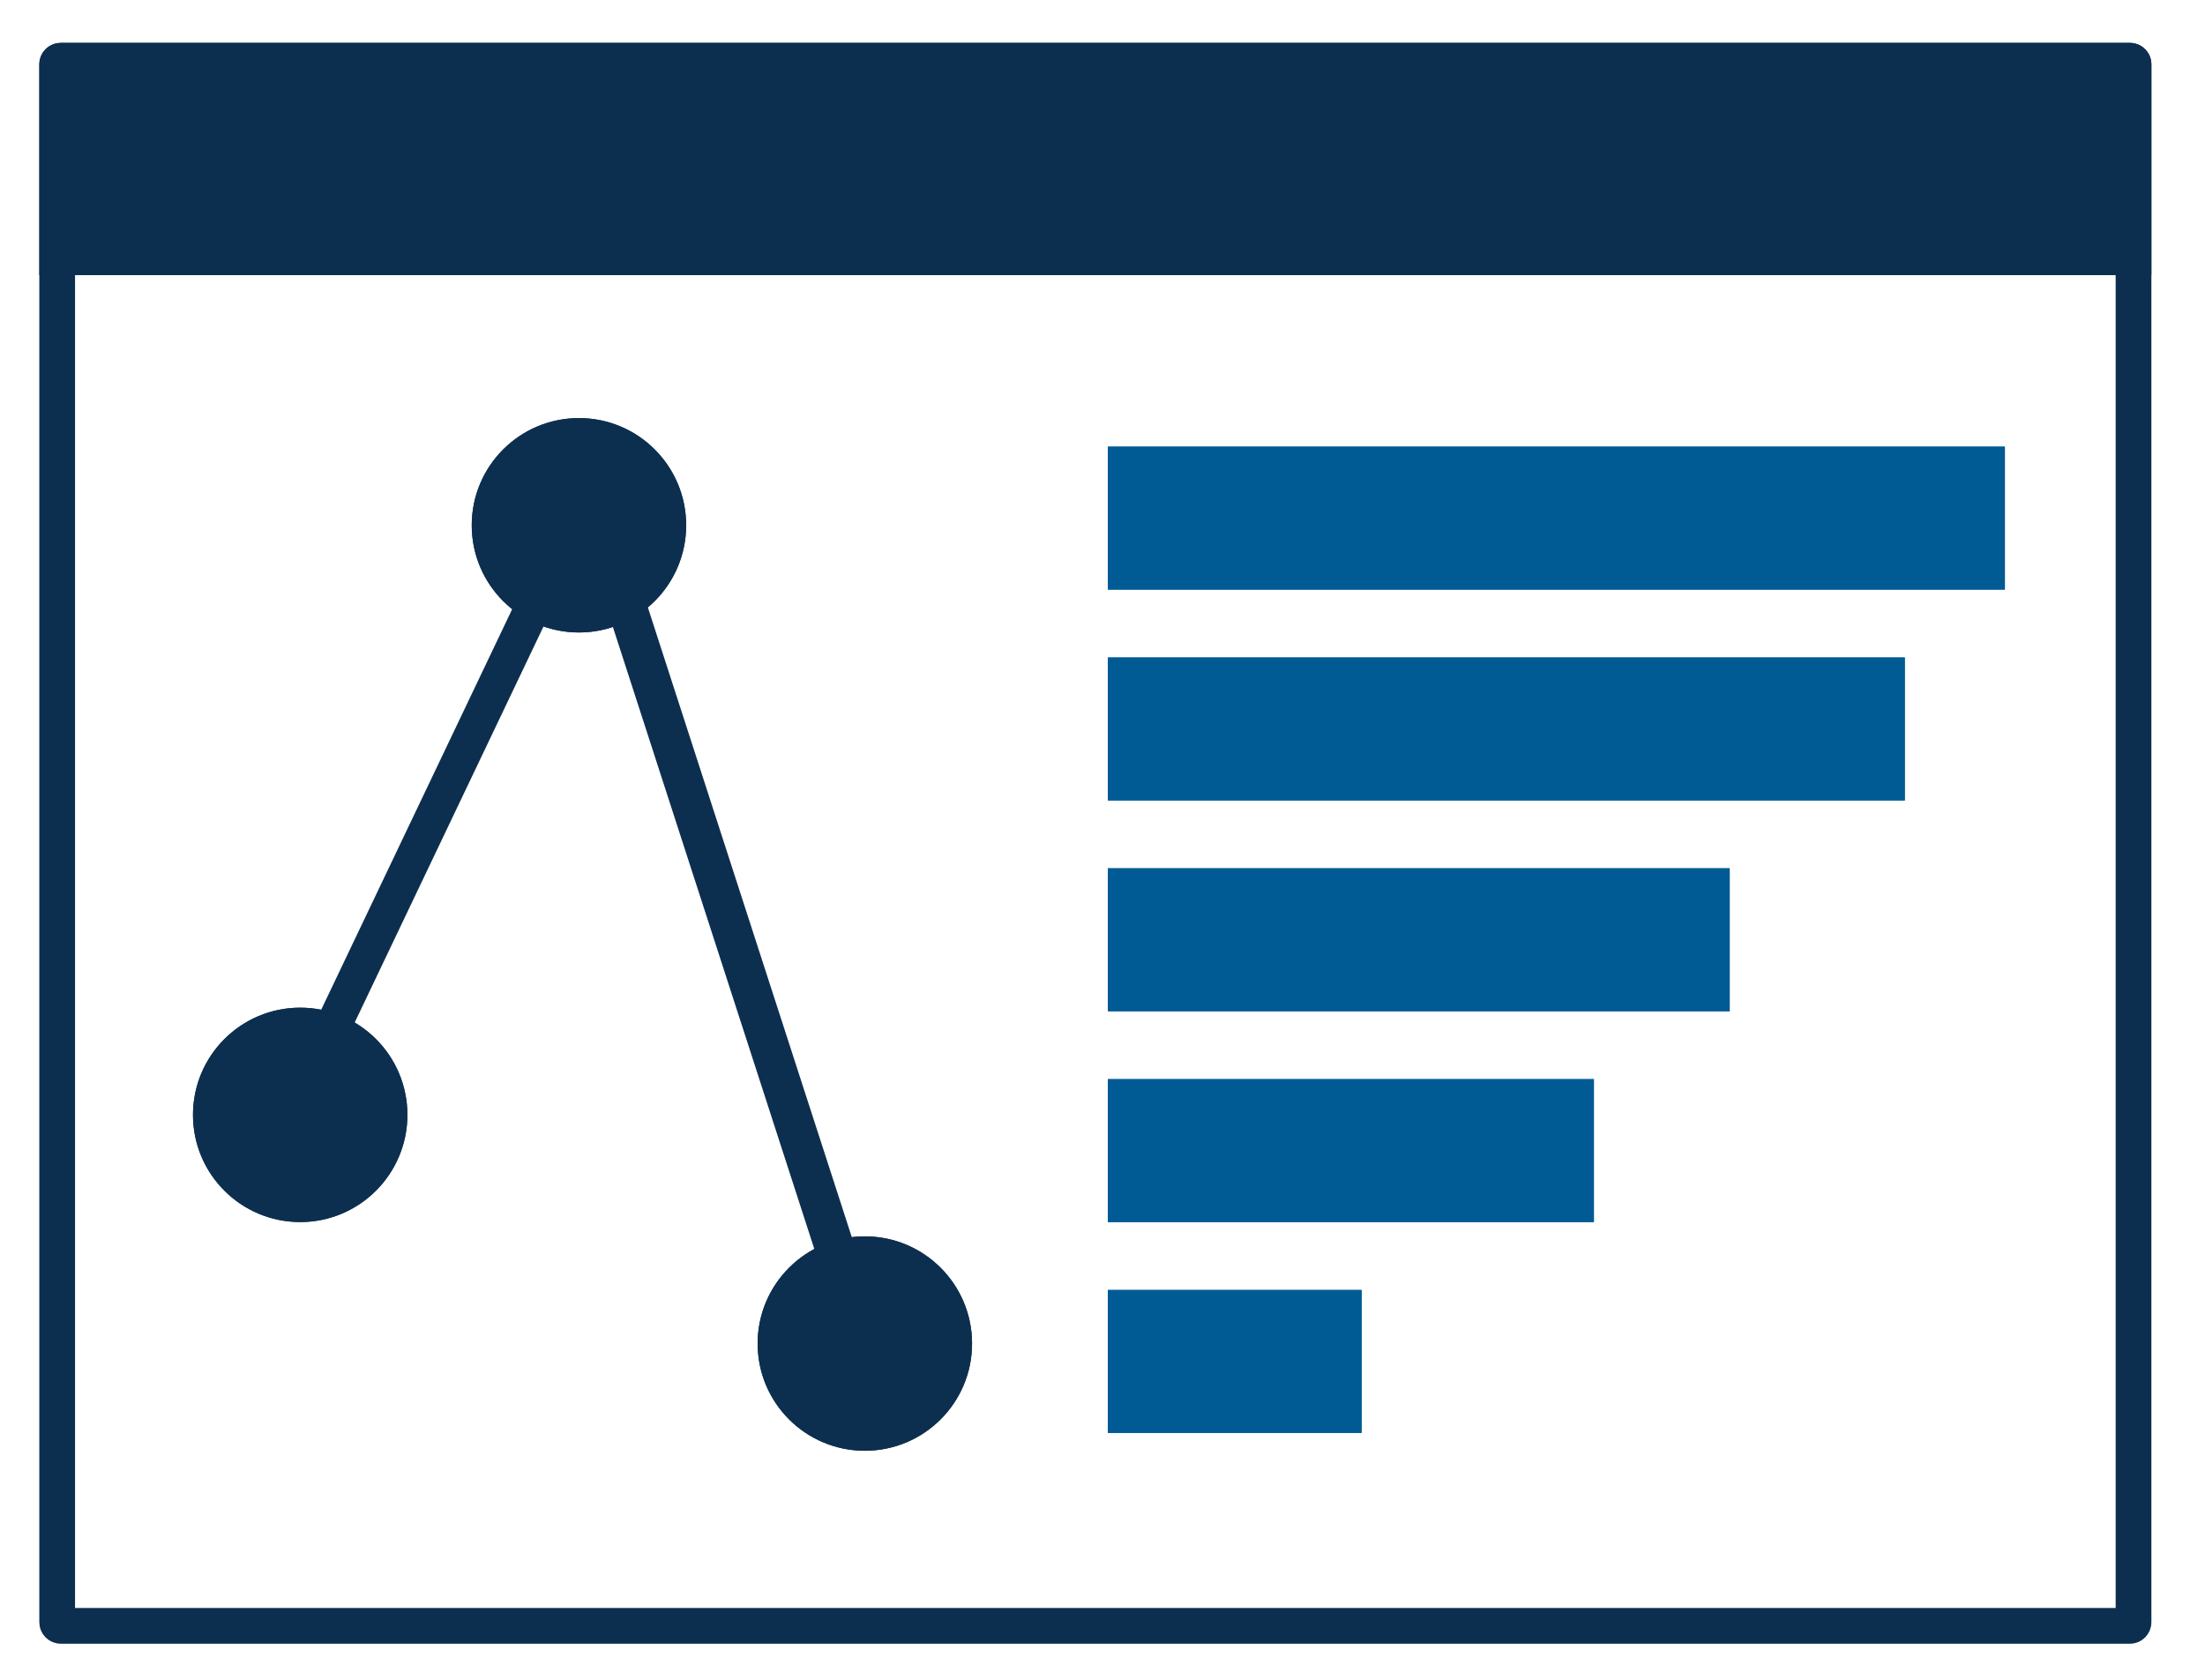
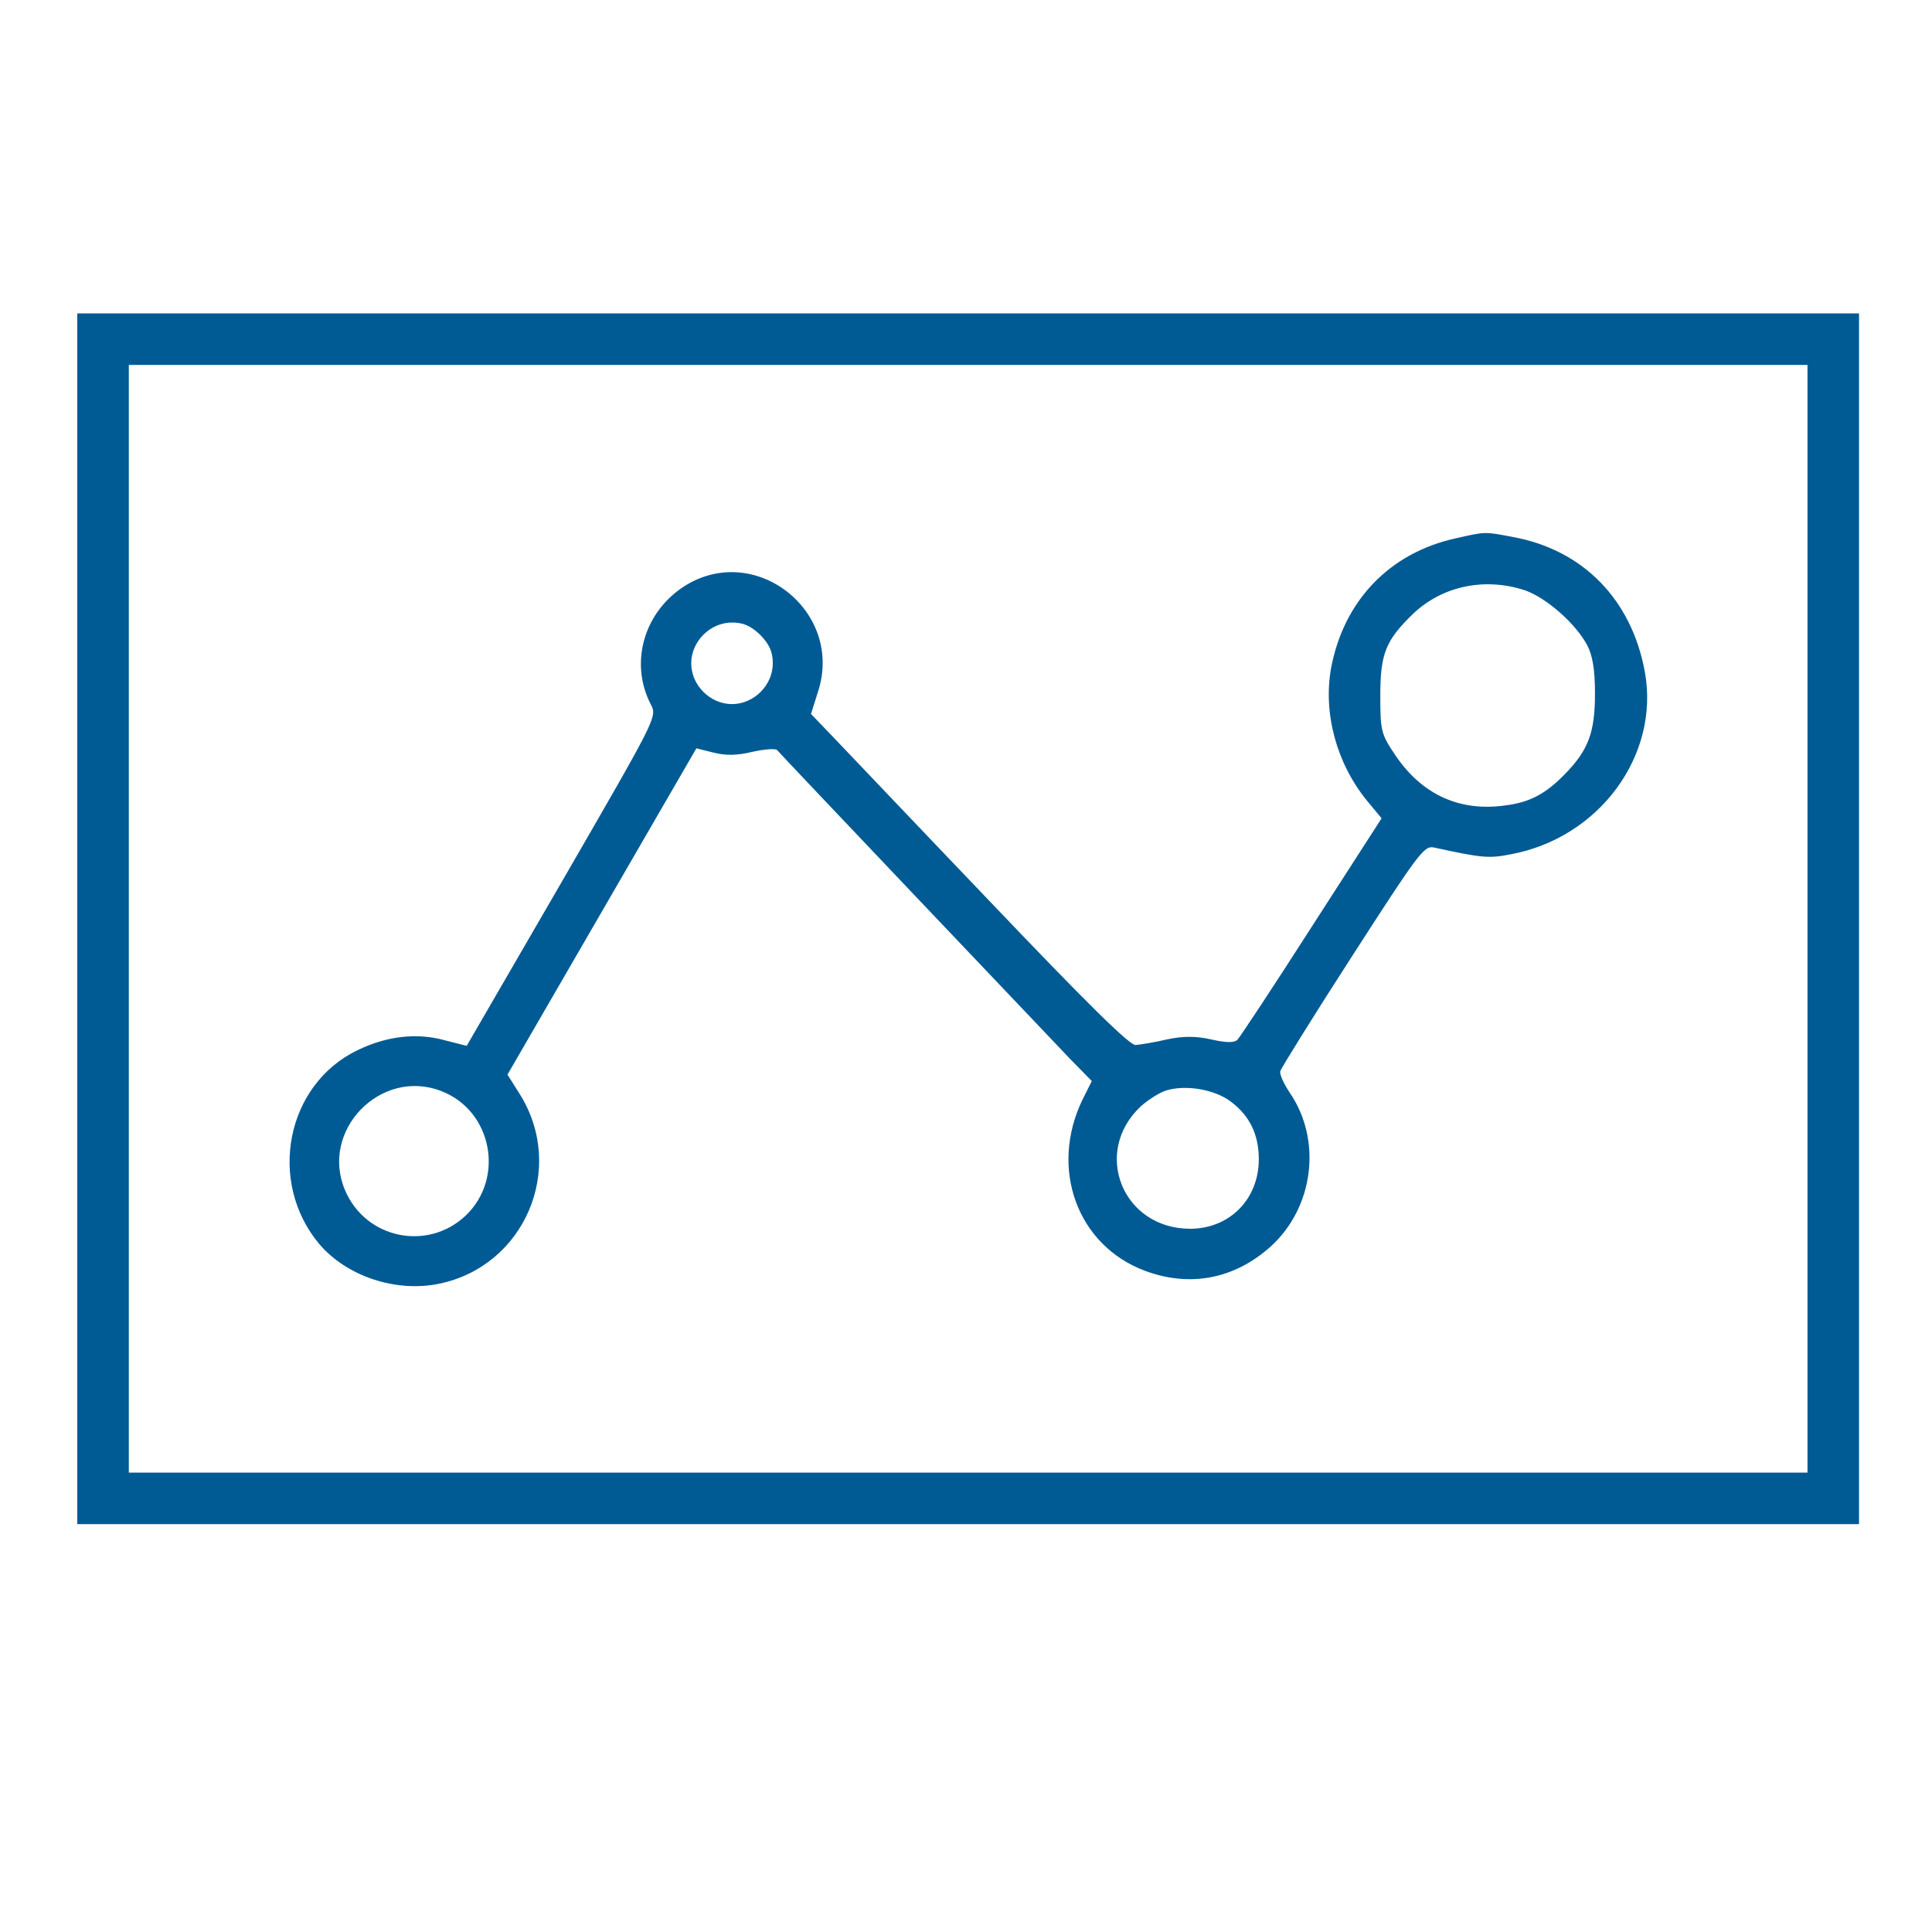
- <svg xmlns="http://www.w3.org/2000/svg" width="617" height="470" viewBox="0 0 617 470">
-   <defs>
-     <clipPath id="clip-Artboard_4">
-       <rect width="617" height="470" />
-     </clipPath>
-   </defs>
-   <g id="Artboard_4" data-name="Artboard – 4" clip-path="url(#clip-Artboard_4)">
-     <g id="Rectangle_22" data-name="Rectangle 22" transform="translate(11 12)" fill="none" stroke="#0d2f4f" stroke-width="10">
-       <rect width="591" height="448" rx="6" stroke="none" />
-       <rect x="5" y="5" width="581" height="438" rx="1" fill="none" />
-     </g>
-     <path id="Rectangle_27" data-name="Rectangle 27" d="M6,0H585a6,6,0,0,1,6,6V65a0,0,0,0,1,0,0H0a0,0,0,0,1,0,0V6A6,6,0,0,1,6,0Z" transform="translate(11 12)" fill="#0d2f4f" />
-     <g id="Ellipse_26" data-name="Ellipse 26" transform="translate(132 117)" fill="#0d2f4f" stroke="#0d2f4f" stroke-width="15">
-       <circle cx="30" cy="30" r="30" stroke="none" />
-       <circle cx="30" cy="30" r="22.5" fill="none" />
-     </g>
-     <path id="Path_20" data-name="Path 20" d="M152.277,2144.15,229,1983.212" transform="translate(-68 -1838.212)" fill="none" stroke="#0d2f4f" stroke-width="10" />
-     <path id="Path_21" data-name="Path 21" d="M226,1980.477,299.09,2206.2" transform="translate(-58.588 -1835.477)" fill="none" stroke="#0d2f4f" stroke-width="11" />
-     <g id="Rectangle_37" data-name="Rectangle 37" transform="translate(310 125)" fill="#005b94" stroke="#005b94" stroke-width="6">
-       <rect width="251" height="40" stroke="none" />
-       <rect x="3" y="3" width="245" height="34" fill="none" />
-     </g>
-     <g id="Rectangle_38" data-name="Rectangle 38" transform="translate(310 184)" fill="#005b94" stroke="#005b94" stroke-width="6">
-       <rect width="223" height="40" stroke="none" />
-       <rect x="3" y="3" width="217" height="34" fill="none" />
-     </g>
-     <g id="Rectangle_39" data-name="Rectangle 39" transform="translate(310 243)" fill="#005b94" stroke="#005b94" stroke-width="6">
-       <rect width="174" height="40" stroke="none" />
-       <rect x="3" y="3" width="168" height="34" fill="none" />
-     </g>
-     <g id="Rectangle_40" data-name="Rectangle 40" transform="translate(310 361)" fill="#005b94" stroke="#005b94" stroke-width="6">
-       <rect width="71" height="40" stroke="none" />
-       <rect x="3" y="3" width="65" height="34" fill="none" />
-     </g>
-     <g id="Rectangle_41" data-name="Rectangle 41" transform="translate(310 302)" fill="#005b94" stroke="#005b94" stroke-width="6">
-       <rect width="136" height="40" stroke="none" />
-       <rect x="3" y="3" width="130" height="34" fill="none" />
-     </g>
-     <g id="Ellipse_28" data-name="Ellipse 28" transform="translate(212 346)" fill="#0d2f4f" stroke="#0d2f4f" stroke-width="15">
-       <circle cx="30" cy="30" r="30" stroke="none" />
-       <circle cx="30" cy="30" r="22.5" fill="none" />
-     </g>
-     <g id="Ellipse_29" data-name="Ellipse 29" transform="translate(54 282)" fill="#0d2f4f" stroke="#0d2f4f" stroke-width="15">
-       <circle cx="30" cy="30" r="30" stroke="none" />
-       <circle cx="30" cy="30" r="22.5" fill="none" />
-     </g>
+ <svg xmlns="http://www.w3.org/2000/svg" version="1.0" width="450pt" height="450pt" viewBox="0 0 450 450" preserveAspectRatio="xMidYMid meet">
+   <g transform="translate(0,450) scale(0.1,-0.1)" fill="#005B94" stroke="none">
+     <path d="M180 2360 l0 -1410 2075 0 2075 0 0 1410 0 1410 -2075 0 -2075 0 0 -1410z m4030 0 l0 -1290 -1955 0 -1955 0 0 1290 0 1290 1955 0 1955 0 0 -1290z" />
+     <path d="M3390 3246 c-154 -34 -261 -146 -290 -304 -18 -104 13 -220 84 -307 l34 -41 -163 -253 c-89 -139 -167 -257 -173 -263 -7 -7 -26 -7 -61 1 -36 8 -65 8 -103 0 -29 -7 -62 -12 -73 -13 -14 -1 -115 99 -339 334 -176 184 -341 358 -368 386 l-49 51 16 51 c62 188 -147 352 -312 246 -94 -61 -127 -179 -77 -275 15 -29 13 -31 -207 -412 l-222 -383 -51 13 c-65 18 -135 10 -203 -23 -167 -80 -211 -307 -89 -452 64 -75 179 -113 279 -92 199 41 296 268 188 441 l-29 46 220 380 220 380 40 -10 c28 -7 55 -7 91 2 28 6 53 8 57 4 7 -9 602 -635 683 -720 l50 -51 -22 -44 c-77 -160 -12 -339 146 -398 105 -39 208 -19 292 56 101 91 121 248 45 359 -14 21 -24 43 -22 50 2 7 77 128 168 269 154 239 167 257 190 252 110 -24 127 -26 178 -16 207 38 349 231 313 426 -31 168 -144 283 -306 313 -68 13 -64 13 -135 -3z m162 -121 c49 -17 118 -77 145 -128 12 -23 18 -55 18 -112 0 -91 -15 -132 -71 -189 -44 -45 -81 -65 -138 -72 -106 -15 -194 25 -256 117 -33 49 -35 56 -35 138 0 98 12 129 76 191 68 65 167 86 261 55z m-1781 -104 c21 -22 29 -39 29 -66 0 -51 -44 -95 -95 -95 -51 0 -95 44 -95 95 0 51 44 95 95 95 27 0 44 -8 66 -29z m-744 -1062 c119 -45 150 -203 57 -291 -89 -83 -232 -53 -280 59 -60 139 82 286 223 232z m1840 -25 c44 -33 65 -77 65 -134 0 -93 -68 -162 -160 -162 -157 0 -229 178 -115 285 17 15 43 32 59 37 45 14 113 3 151 -26z" />
  </g>
</svg>
